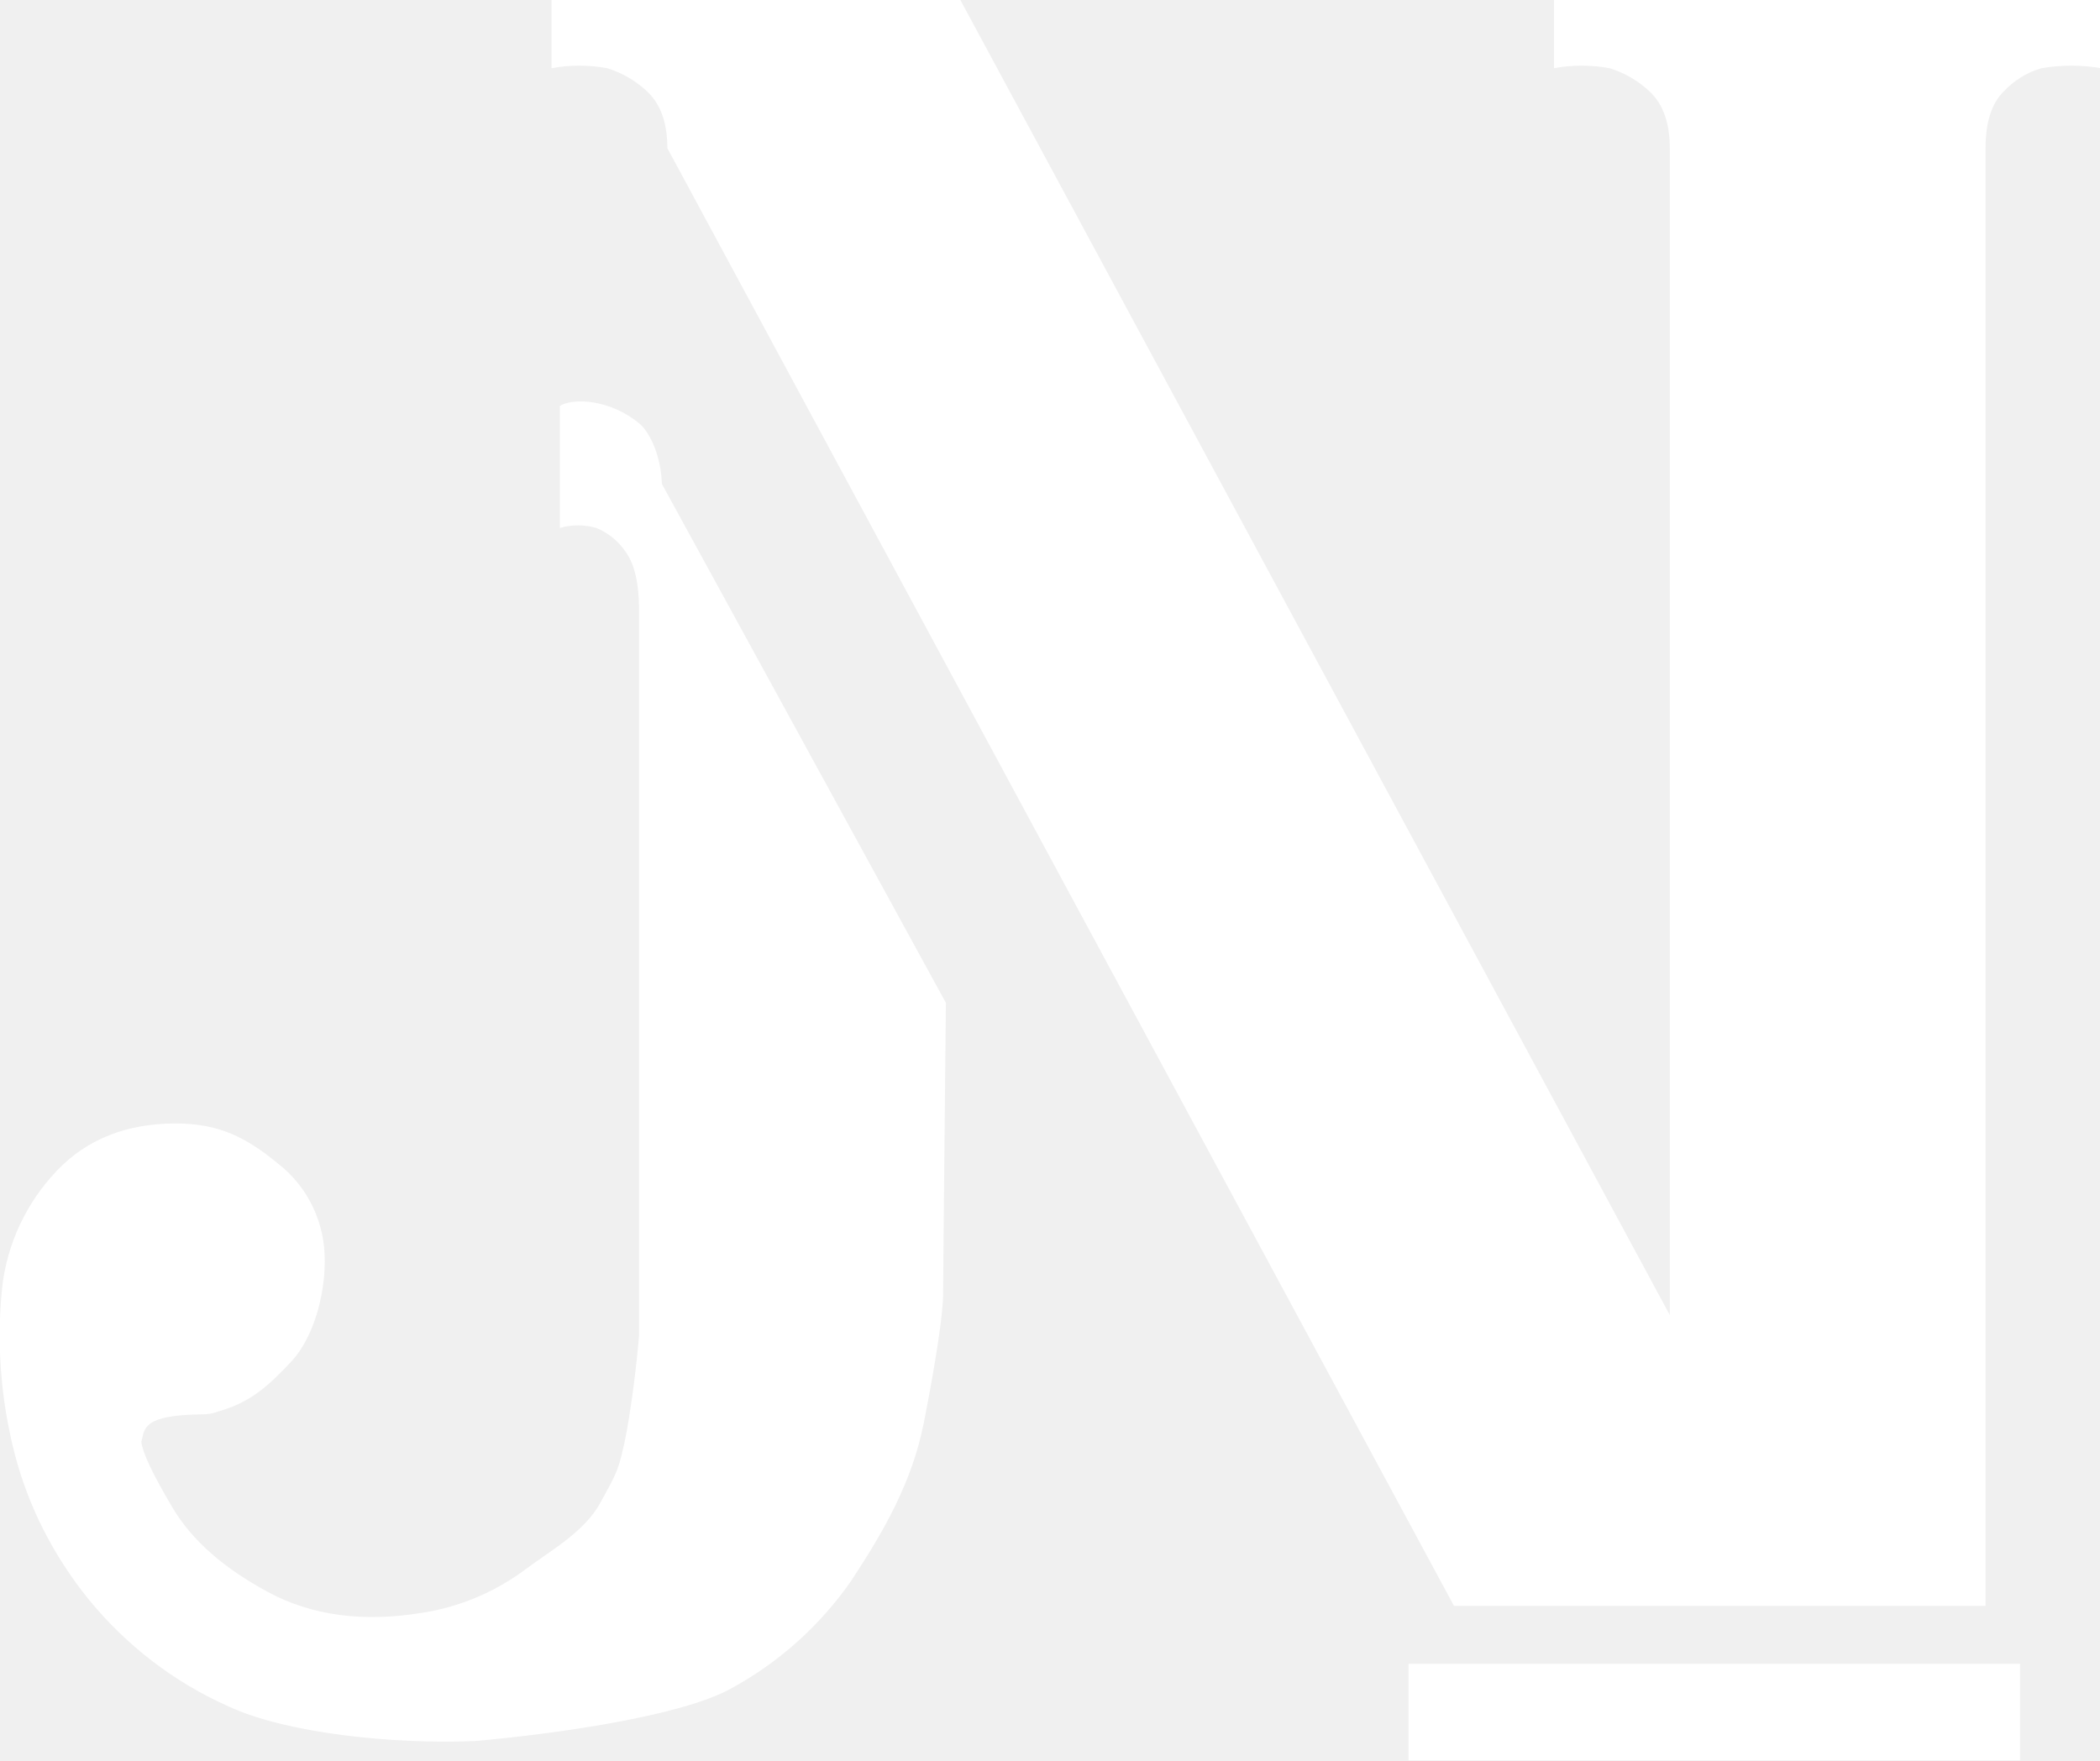
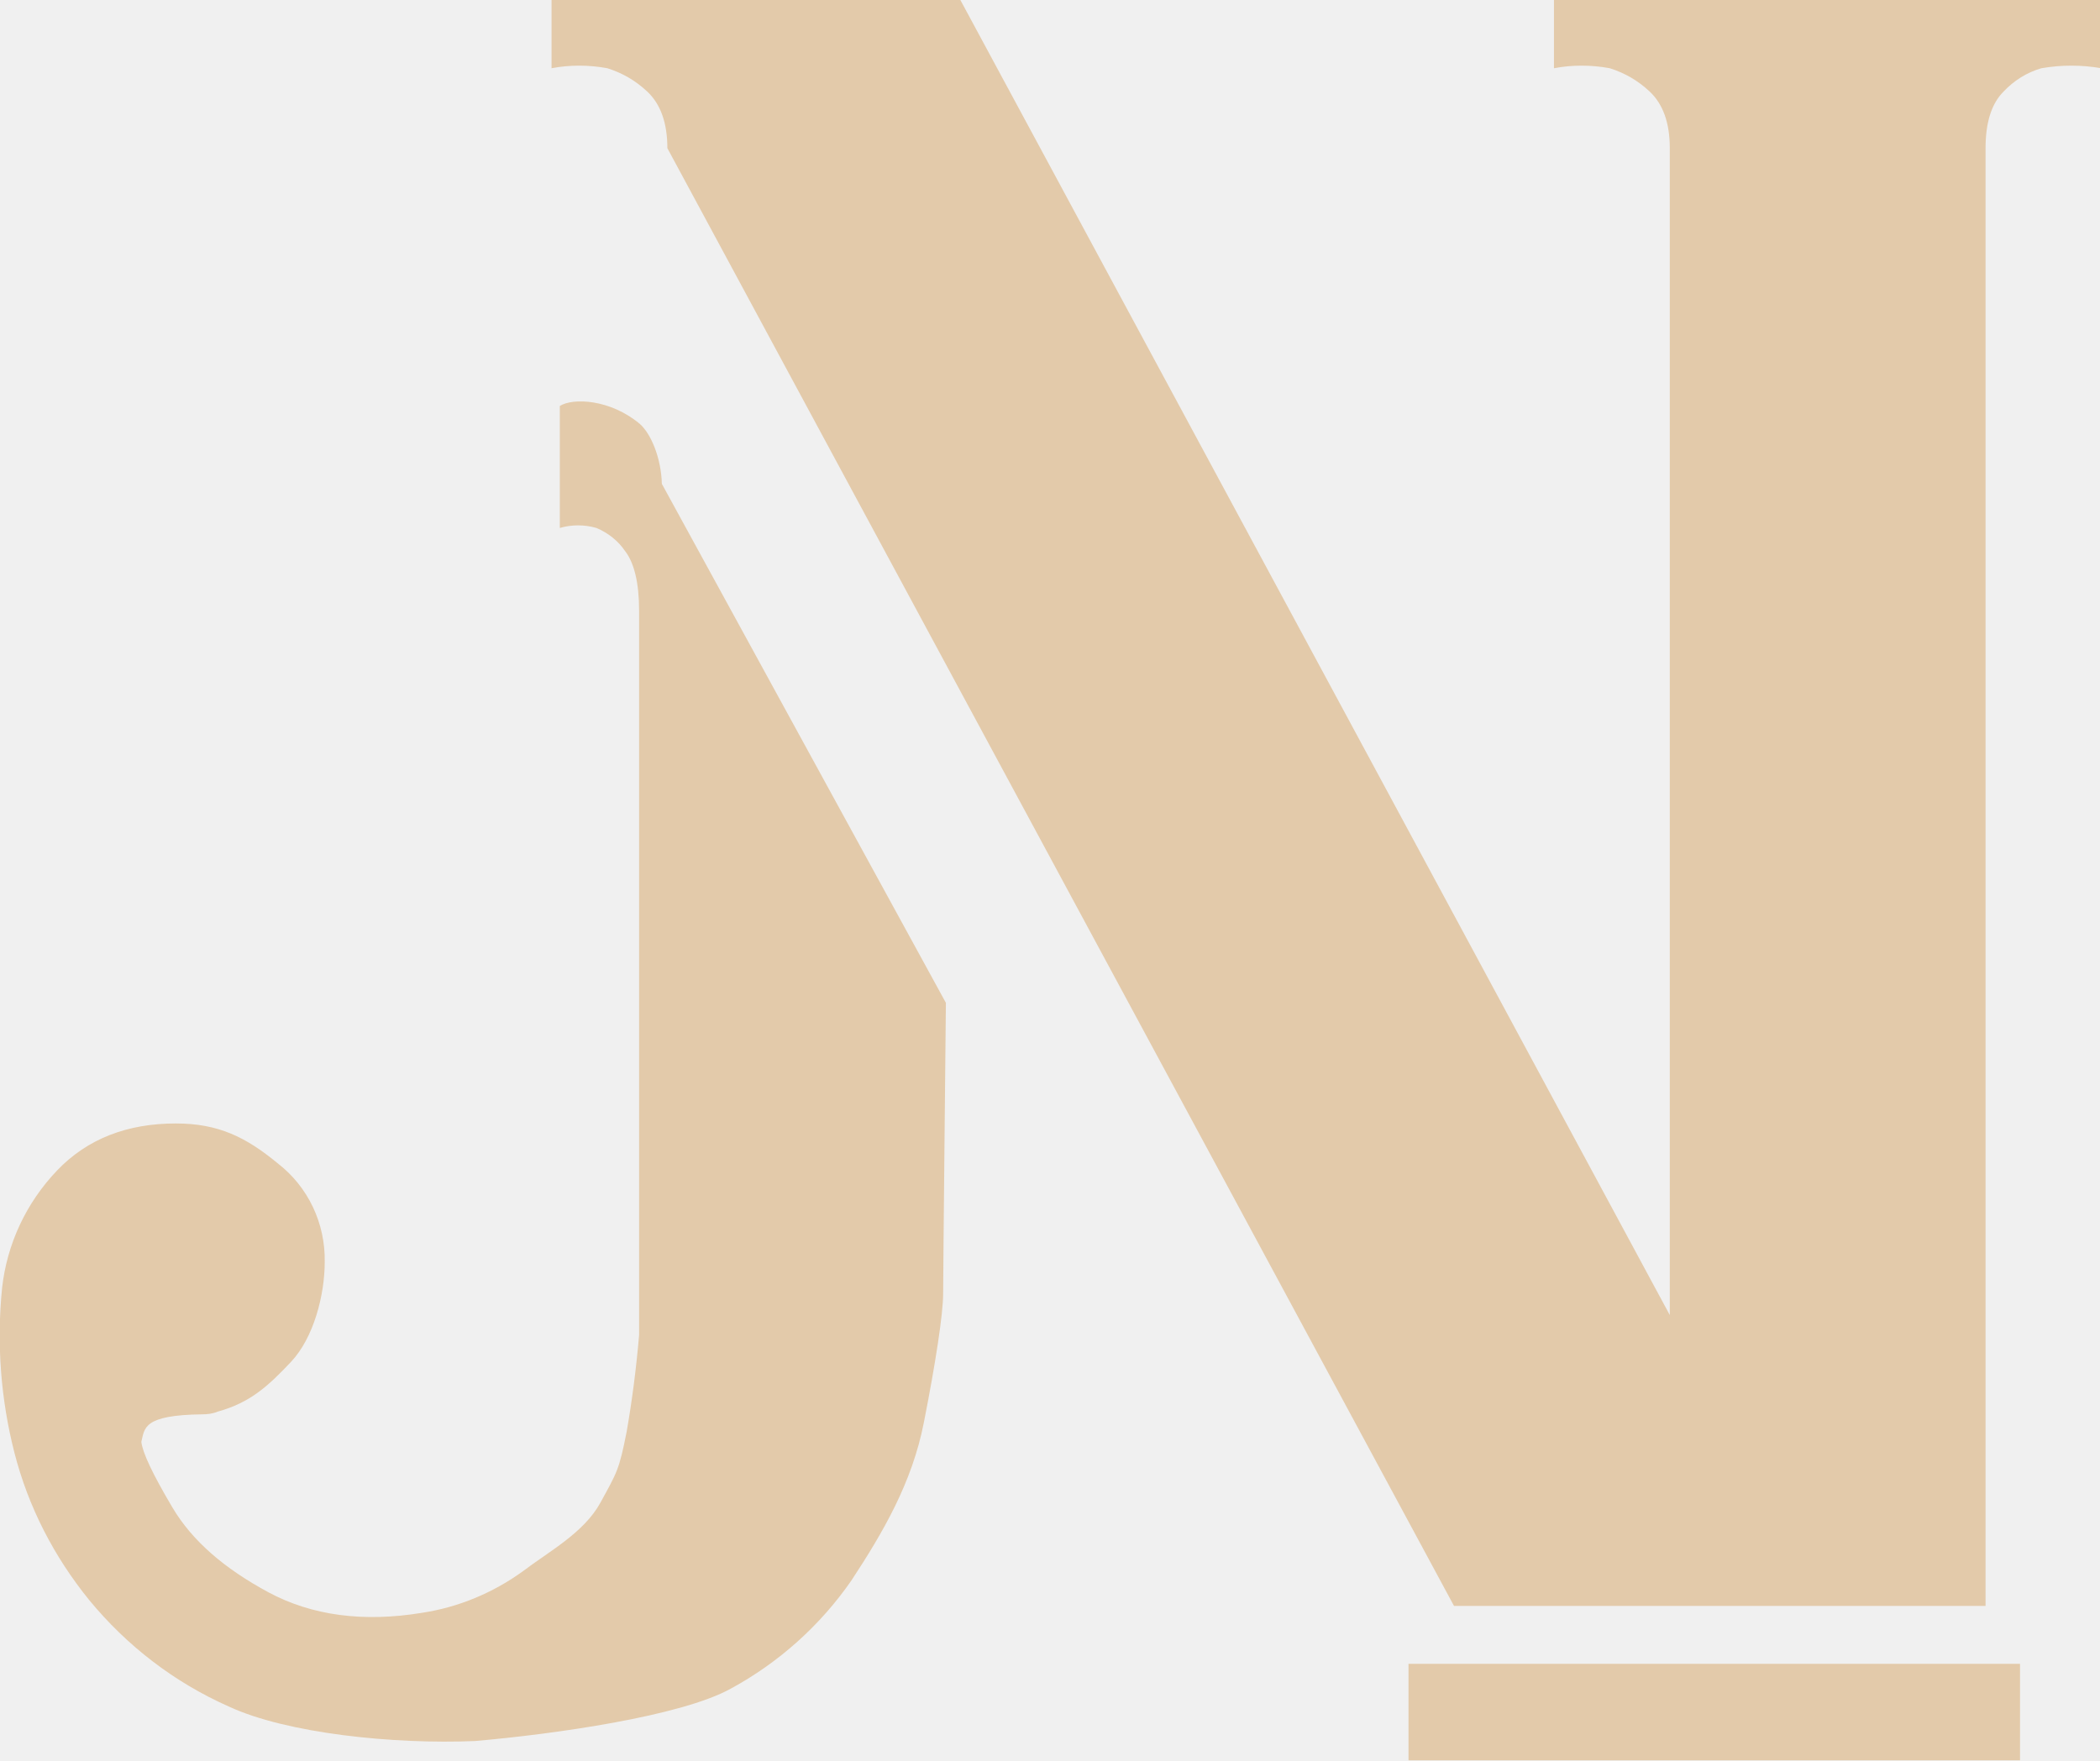
<svg xmlns="http://www.w3.org/2000/svg" version="1.1" id="Layer_1" x="0px" y="0px" viewBox="0 0 304.6 255.4" style="enable-background:new 0 0 304.6 255.4;" xml:space="preserve">
  <style type="text/css">
- 	.st0{fill:#FFFFFF;}
+ 	.st0{fill:#E3CAAA;}
</style>
-   <path class="st0" d="M136.8,187.7c0,2.9-1.1,10.1-2.8,18.7c-1.7,8.7-5.9,15.9-10.5,22.9c-4.5,6.5-10.5,11.9-17.5,15.7  c-7.2,4-25.6,6.6-37.1,7.6c-11.8,0.5-27.3-1.1-35.7-5c-7.9-3.5-14.8-8.8-20.3-15.5c-5.1-6.3-8.8-13.5-10.8-21.3  c-2-7.8-2.6-15.9-1.8-23.9c0.7-6.4,3.5-12.4,8-17.1c4.4-4.6,10.2-6.8,17.2-6.8c6.2,0,10.2,2,14.8,5.8c4.4,3.4,6.9,8.7,6.8,14.3  c0,4.8-1.6,11-4.9,14.5s-5.9,5.9-10.6,7.2c-0.7,0.3-1.5,0.4-2.2,0.4c-8.7,0.1-8.4,2-8.9,4c0.2,1.6,1.6,4.6,4.5,9.5  s7.6,8.9,13.9,12.3s13.8,4.4,22.3,3c5.3-0.8,10.3-2.9,14.6-6c3.8-2.9,8.9-5.6,11.3-10s2.7-4.7,3.8-10.3c0.8-4.6,1.4-9.3,1.8-14V88.6  c0-4-0.7-6.9-2-8.6c-1-1.5-2.5-2.7-4.2-3.4c-1.7-0.5-3.6-0.5-5.3,0V58.9c1.9-1.2,7.3-1,11.6,2.6c1.6,1.4,3.1,4.9,3.2,8.7  c1.2,2.2,41.2,75.3,41.2,75.3S136.8,184.8,136.8,187.7z" />
+   <path class="st0" d="M136.8,187.7c0,2.9-1.1,10.1-2.8,18.7c-1.7,8.7-5.9,15.9-10.5,22.9C119,235.8,113,241.2,106,245  c-7.2,4-25.6,6.6-37.1,7.6c-11.8,0.5-27.3-1.1-35.7-5c-7.9-3.5-14.8-8.8-20.3-15.5c-5.1-6.3-8.8-13.5-10.8-21.3s-2.6-15.9-1.8-23.9  c0.7-6.4,3.5-12.4,8-17.1c4.4-4.6,10.2-6.8,17.2-6.8c6.2,0,10.2,2,14.8,5.8c4.4,3.4,6.9,8.7,6.8,14.3c0,4.8-1.6,11-4.9,14.5  s-5.9,5.9-10.6,7.2c-0.7,0.3-1.5,0.4-2.2,0.4c-8.7,0.1-8.4,2-8.9,4c0.2,1.6,1.6,4.6,4.5,9.5s7.6,8.9,13.9,12.3s13.8,4.4,22.3,3  c5.3-0.8,10.3-2.9,14.6-6c3.8-2.9,8.9-5.6,11.3-10s2.7-4.7,3.8-10.3c0.8-4.6,1.4-9.3,1.8-14V88.6c0-4-0.7-6.9-2-8.6  c-1-1.5-2.5-2.7-4.2-3.4c-1.7-0.5-3.6-0.5-5.3,0V58.9c1.9-1.2,7.3-1,11.6,2.6c1.6,1.4,3.1,4.9,3.2,8.7c1.2,2.2,41.2,75.3,41.2,75.3  S136.8,184.8,136.8,187.7z" />
  <path class="st0" d="M96.8,21.5c0-3.7-1-6.4-2.9-8.2c-1.7-1.6-3.6-2.7-5.8-3.4c-2.7-0.5-5.5-0.5-8.1,0V0h59.3l102.9,190.8V21.5  c0-3.7-1-6.4-2.9-8.2c-1.7-1.6-3.6-2.7-5.8-3.4c-2.7-0.5-5.5-0.5-8.1,0V0h79.4v9.9c-2.9-0.5-5.8-0.5-8.7,0c-2.1,0.6-4,1.8-5.5,3.4  c-1.7,1.7-2.6,4.4-2.6,8.2V233h-77.1L96.8,21.5z" />
  <rect x="204.3" y="241.4" class="st0" width="88.7" height="14" />
</svg>
